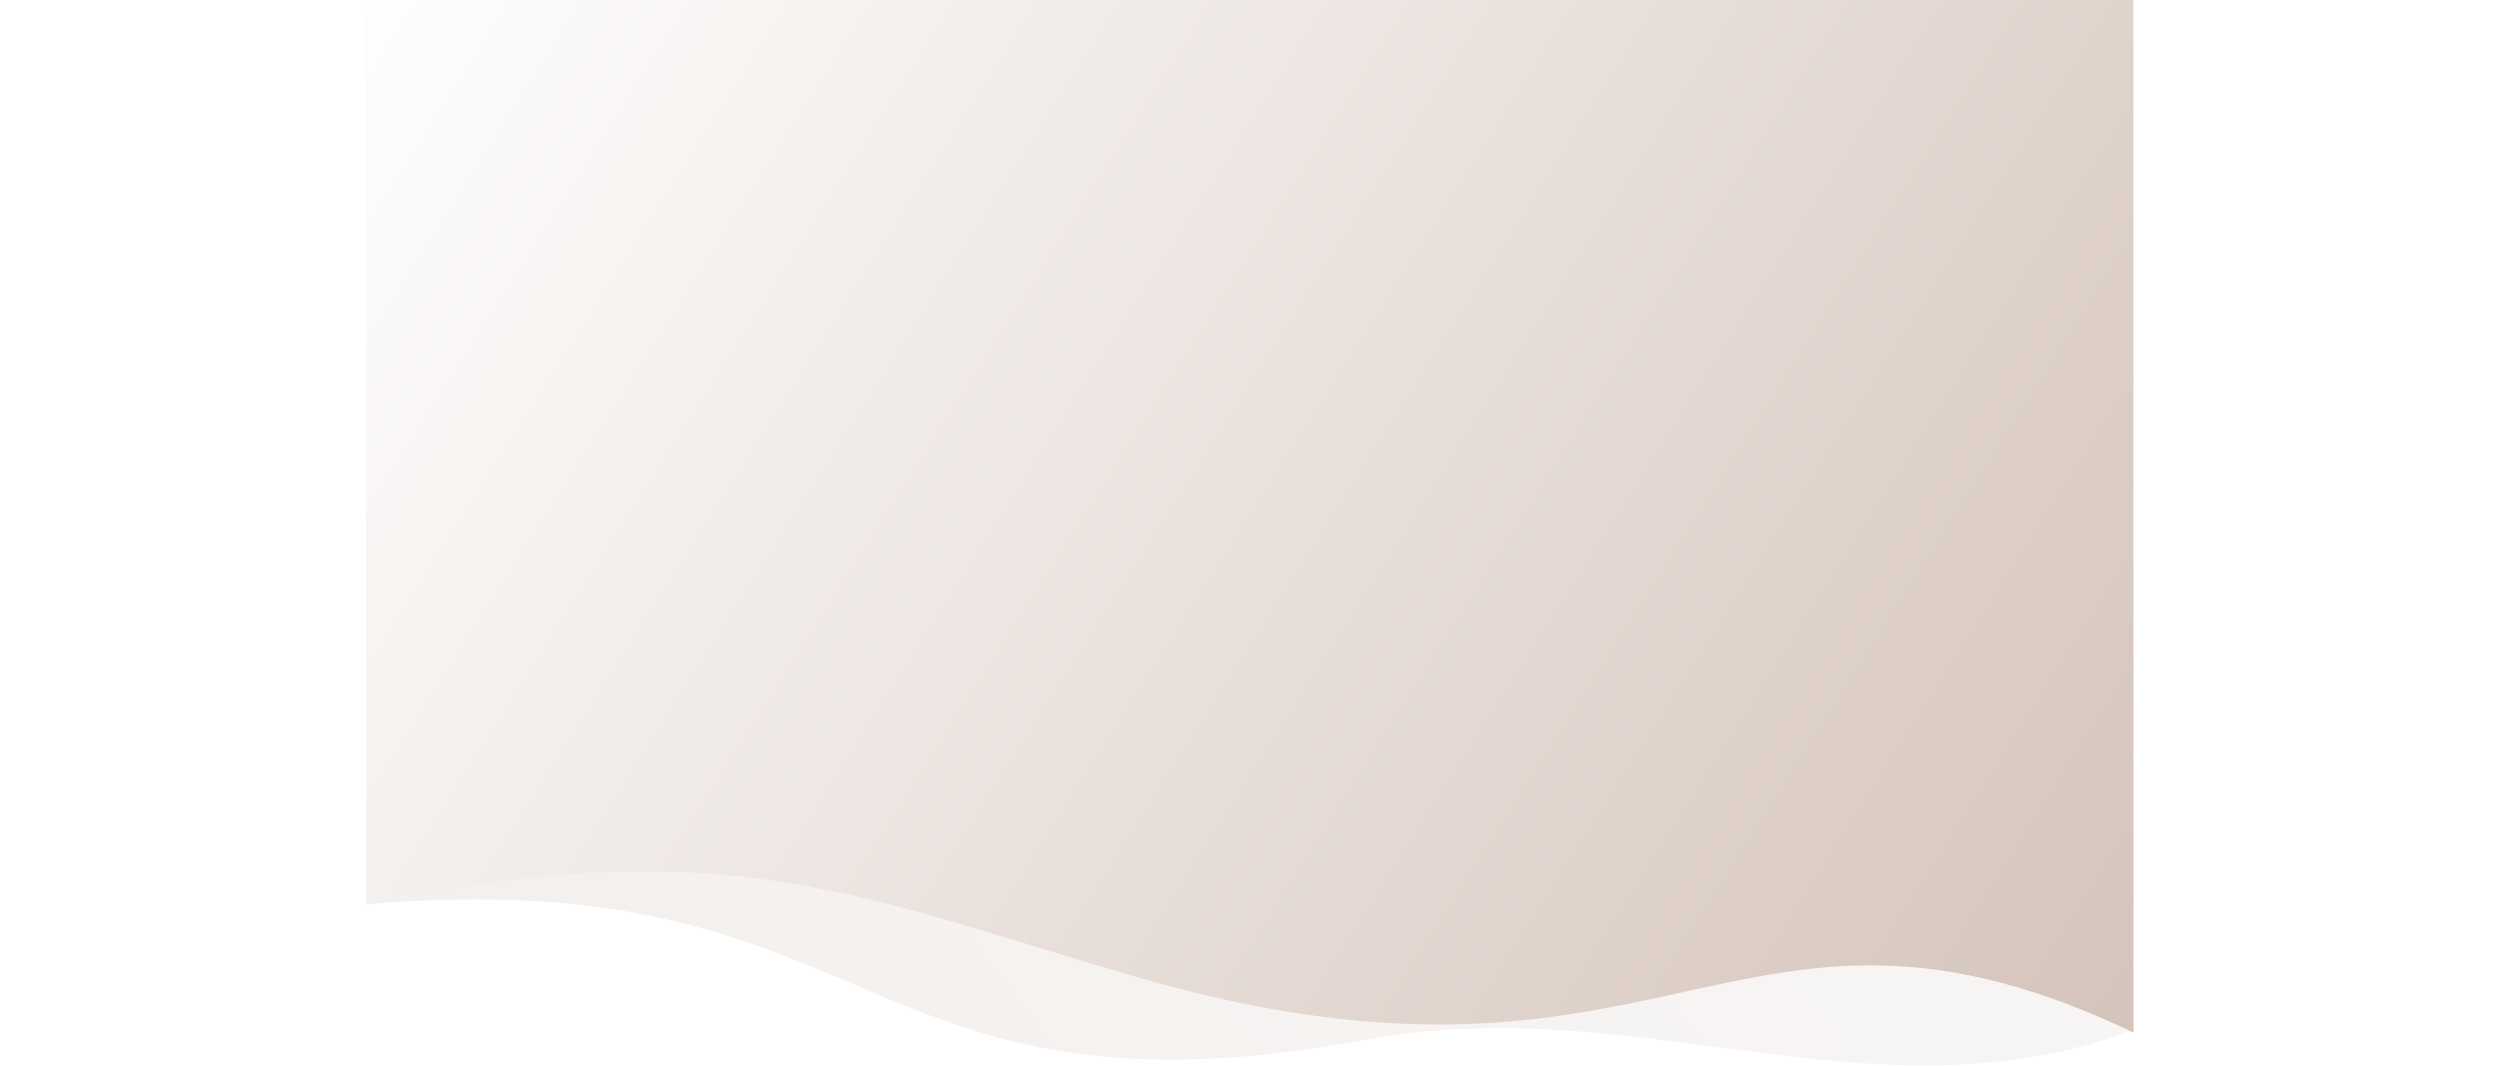
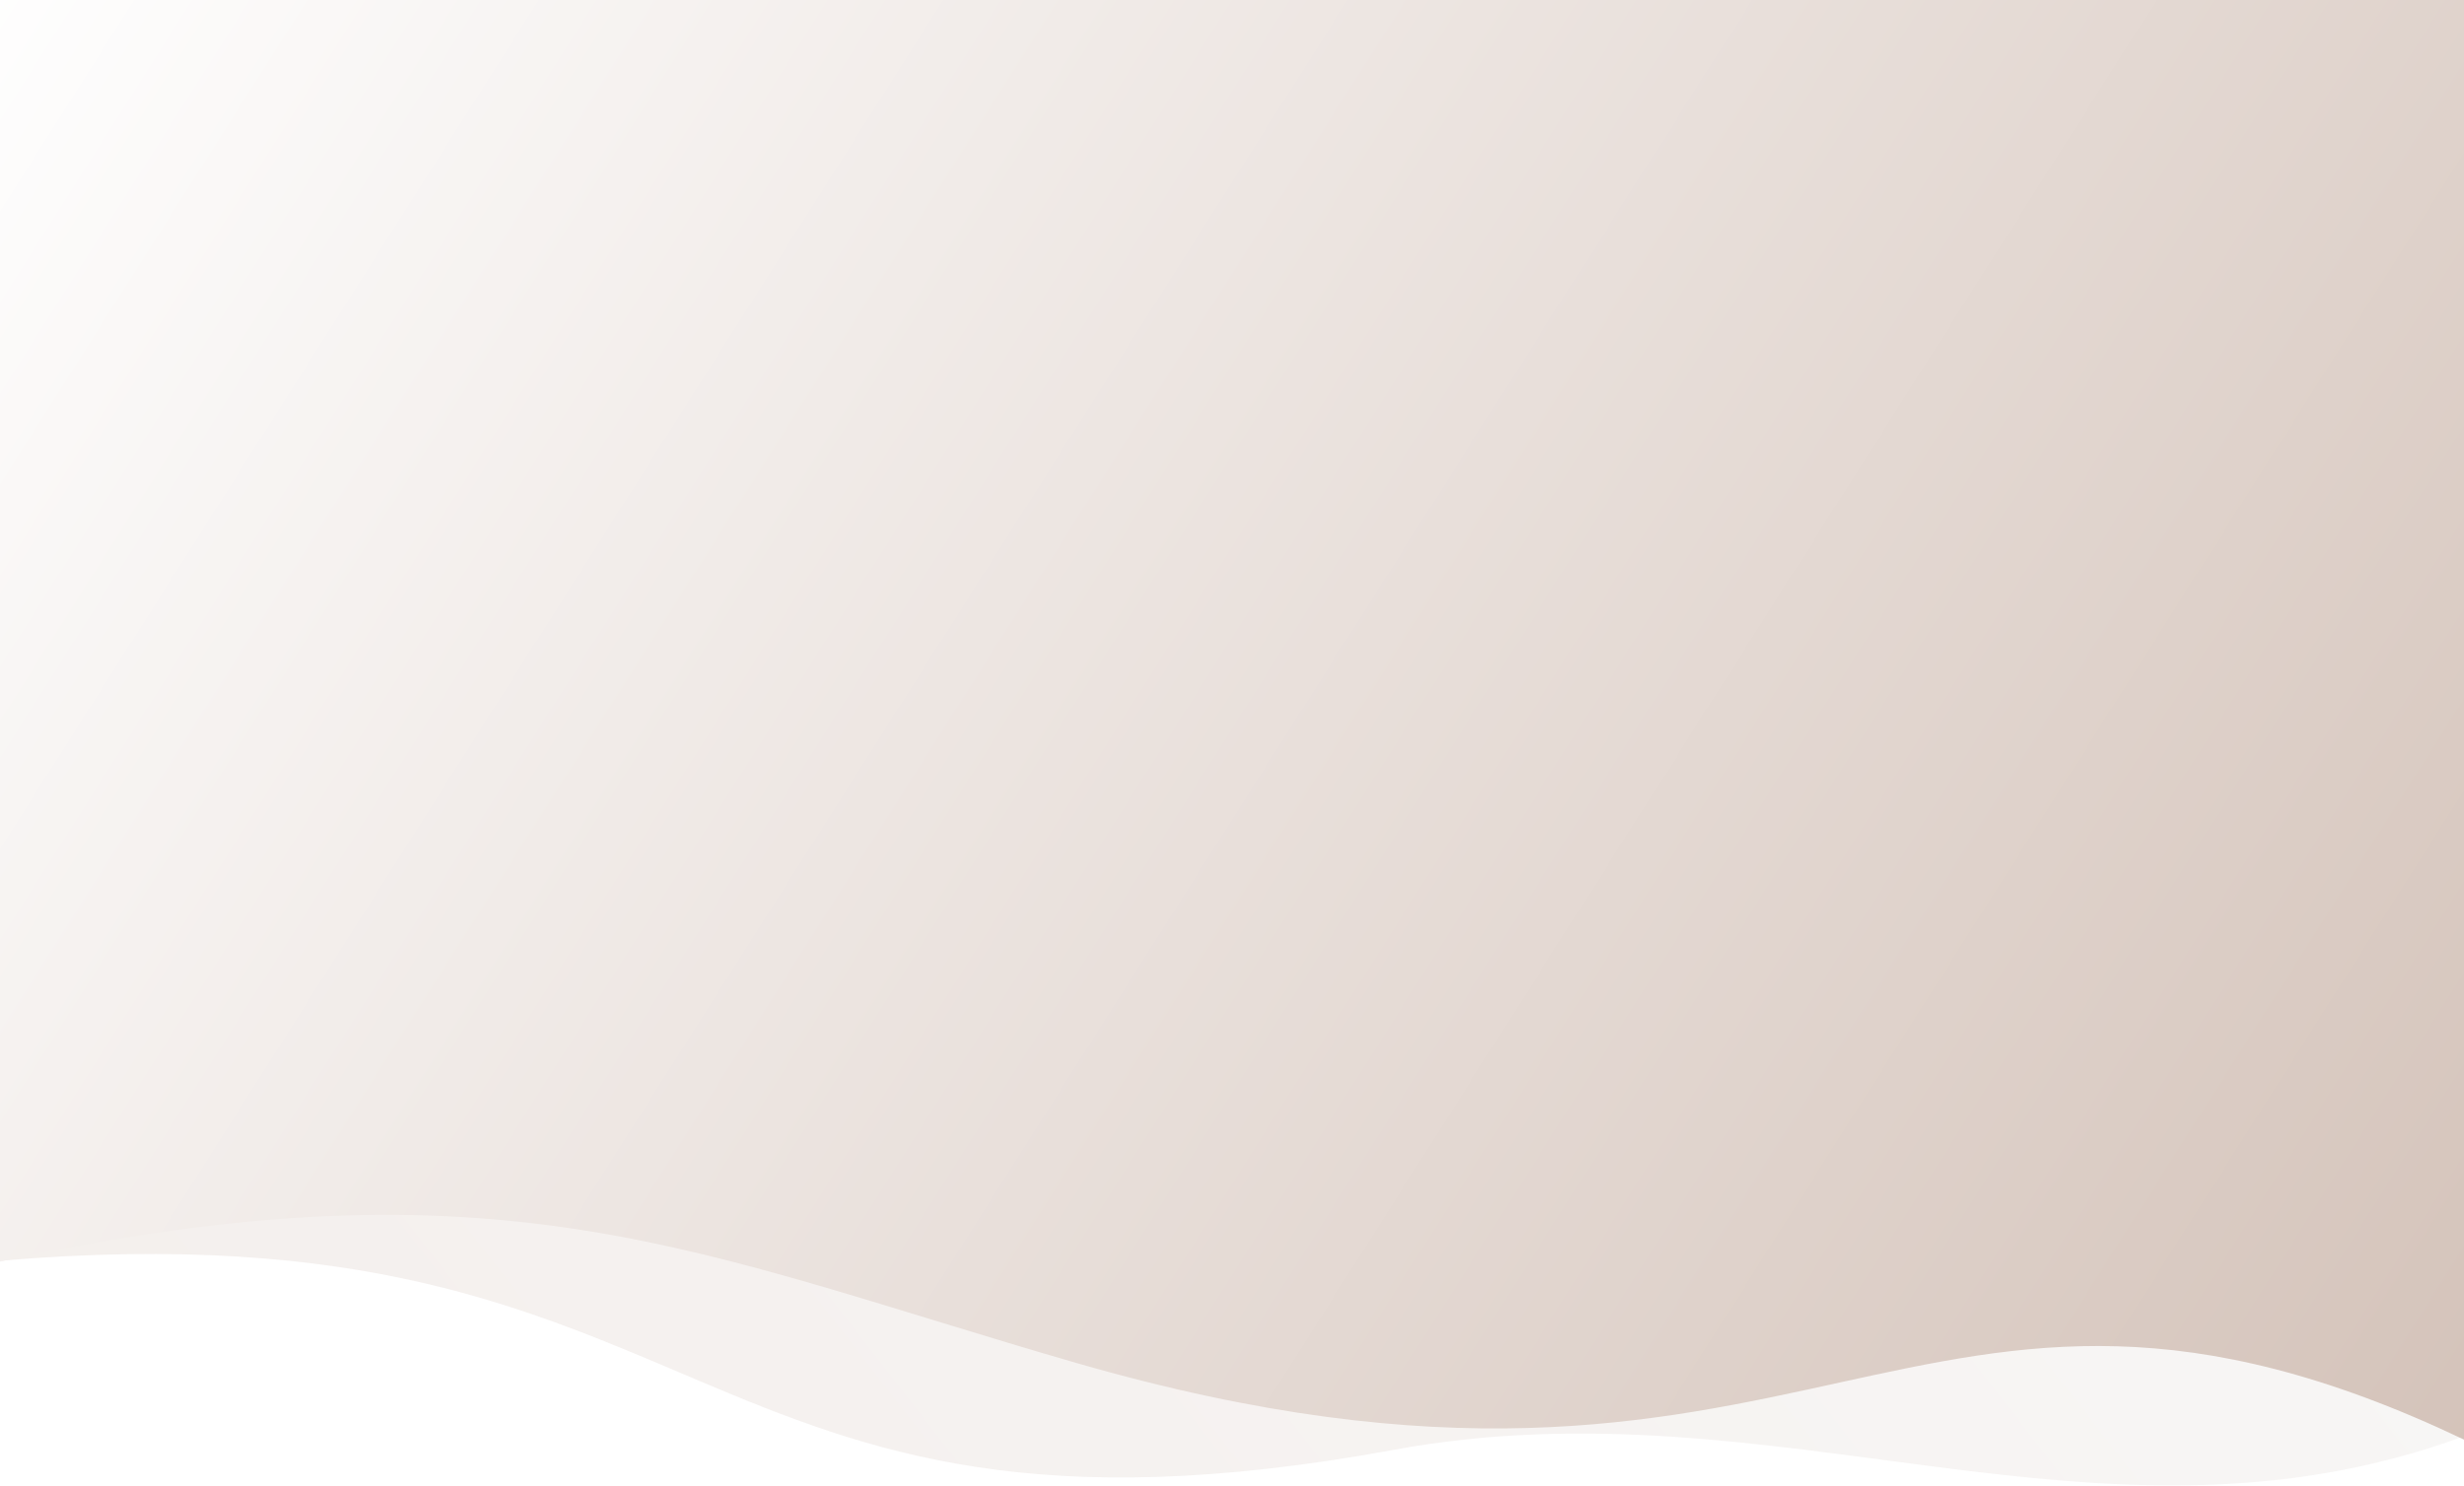
- <svg xmlns="http://www.w3.org/2000/svg" width="2046" height="872" viewBox="0 0 1446 872" fill="none">
-   <path opacity="0.2" d="M1445.99 2H-0.013V740C424.75 704 399.143 928 817.881 851C1044.14 809.394 1231.6 922 1445.99 843V2Z" fill="url(#paint0_linear)" />
+ <svg xmlns="http://www.w3.org/2000/svg" preserveAspectRatio="none" viewBox="0 0 1446 872" fill="none">
+   <path opacity="0.2" d="M1445.99 2H-0.013V740C424.749 704 399.143 928 817.88 851C1044.14 809.394 1231.6 922 1445.99 843V2Z" fill="url(#paint0_linear)" />
  <path d="M0.001 0H1446V845C1120.65 690 1066.43 925.5 631.622 800C410.633 736.215 295.226 676.5 0.001 740.5V0Z" fill="url(#paint1_linear)" />
  <defs>
-     <linearGradient id="paint0_linear" x1="81.827" y1="763" x2="1441.73" y2="-293.973" gradientUnits="userSpaceOnUse">
+     <linearGradient id="paint0_linear" x1="81.826" y1="763" x2="1441.73" y2="-293.973" gradientUnits="userSpaceOnUse">
      <stop stop-color="#C8B2A6" />
      <stop offset="1" stop-color="#E5E5E5" />
    </linearGradient>
    <linearGradient id="paint1_linear" x1="0.001" y1="-63" x2="1861.81" y2="1117.99" gradientUnits="userSpaceOnUse">
      <stop stop-color="white" />
      <stop offset="1" stop-color="#C8B2A6" />
    </linearGradient>
  </defs>
</svg>
